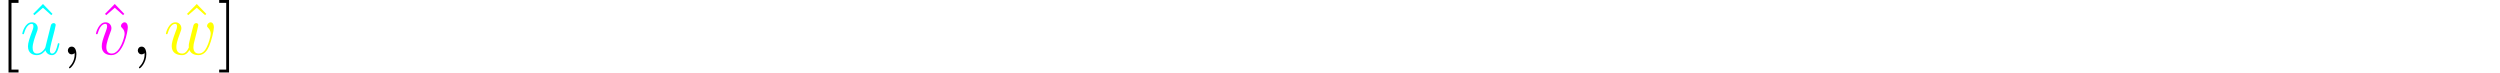
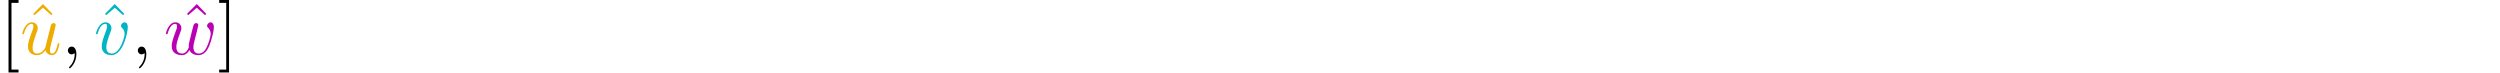
<svg xmlns="http://www.w3.org/2000/svg" xmlns:xlink="http://www.w3.org/1999/xlink" width="343.711" height="9.963" viewBox="0 0 343.711 9.963">
  <defs>
    <g>
      <g id="glyph-0-0">
        <path d="M 2.547 2.5 L 2.547 2.094 L 1.578 2.094 L 1.578 -7.078 L 2.547 -7.078 L 2.547 -7.484 L 1.172 -7.484 L 1.172 2.5 Z M 2.547 2.5 " />
      </g>
      <g id="glyph-0-1">
        <path d="M 2.5 -6.922 L 1.156 -5.562 L 1.328 -5.391 L 2.5 -6.406 L 3.641 -5.391 L 3.812 -5.562 Z M 2.5 -6.922 " />
      </g>
      <g id="glyph-0-2">
        <path d="M 1.578 -7.484 L 0.219 -7.484 L 0.219 -7.078 L 1.188 -7.078 L 1.188 2.094 L 0.219 2.094 L 0.219 2.5 L 1.578 2.5 Z M 1.578 -7.484 " />
      </g>
      <g id="glyph-1-0">
        <path d="M 3.484 -0.562 C 3.594 -0.156 3.953 0.109 4.375 0.109 C 4.719 0.109 4.953 -0.125 5.109 -0.438 C 5.281 -0.797 5.406 -1.406 5.406 -1.422 C 5.406 -1.531 5.328 -1.531 5.297 -1.531 C 5.188 -1.531 5.188 -1.484 5.156 -1.344 C 5.016 -0.781 4.828 -0.109 4.406 -0.109 C 4.203 -0.109 4.094 -0.234 4.094 -0.562 C 4.094 -0.781 4.219 -1.25 4.297 -1.609 L 4.578 -2.688 C 4.609 -2.828 4.703 -3.203 4.75 -3.359 C 4.797 -3.594 4.891 -3.969 4.891 -4.031 C 4.891 -4.203 4.75 -4.297 4.609 -4.297 C 4.562 -4.297 4.297 -4.281 4.219 -3.953 C 4.031 -3.219 3.594 -1.469 3.469 -0.953 C 3.453 -0.906 3.062 -0.109 2.328 -0.109 C 1.812 -0.109 1.719 -0.562 1.719 -0.922 C 1.719 -1.484 2 -2.266 2.25 -2.953 C 2.375 -3.266 2.422 -3.406 2.422 -3.594 C 2.422 -4.031 2.109 -4.406 1.609 -4.406 C 0.656 -4.406 0.297 -2.953 0.297 -2.875 C 0.297 -2.766 0.391 -2.766 0.406 -2.766 C 0.516 -2.766 0.516 -2.797 0.562 -2.953 C 0.812 -3.812 1.203 -4.188 1.578 -4.188 C 1.672 -4.188 1.828 -4.172 1.828 -3.859 C 1.828 -3.625 1.719 -3.328 1.656 -3.188 C 1.281 -2.188 1.078 -1.578 1.078 -1.094 C 1.078 -0.141 1.766 0.109 2.297 0.109 C 2.953 0.109 3.312 -0.344 3.484 -0.562 Z M 3.484 -0.562 " />
      </g>
      <g id="glyph-1-1">
        <path d="M 2.031 -0.016 C 2.031 -0.672 1.781 -1.062 1.391 -1.062 C 1.062 -1.062 0.859 -0.812 0.859 -0.531 C 0.859 -0.266 1.062 0 1.391 0 C 1.5 0 1.641 -0.047 1.734 -0.125 C 1.766 -0.156 1.781 -0.156 1.781 -0.156 C 1.797 -0.156 1.797 -0.156 1.797 -0.016 C 1.797 0.734 1.453 1.328 1.125 1.656 C 1.016 1.766 1.016 1.781 1.016 1.812 C 1.016 1.891 1.062 1.922 1.109 1.922 C 1.219 1.922 2.031 1.156 2.031 -0.016 Z M 2.031 -0.016 " />
      </g>
      <g id="glyph-1-2">
        <path d="M 4.672 -3.703 C 4.672 -4.25 4.406 -4.406 4.234 -4.406 C 3.984 -4.406 3.734 -4.141 3.734 -3.922 C 3.734 -3.797 3.781 -3.734 3.891 -3.625 C 4.109 -3.422 4.234 -3.172 4.234 -2.812 C 4.234 -2.391 3.625 -0.109 2.469 -0.109 C 1.953 -0.109 1.719 -0.453 1.719 -0.984 C 1.719 -1.531 2 -2.266 2.297 -3.094 C 2.375 -3.266 2.422 -3.406 2.422 -3.594 C 2.422 -4.031 2.109 -4.406 1.609 -4.406 C 0.672 -4.406 0.297 -2.953 0.297 -2.875 C 0.297 -2.766 0.391 -2.766 0.406 -2.766 C 0.516 -2.766 0.516 -2.797 0.562 -2.953 C 0.859 -3.953 1.281 -4.188 1.578 -4.188 C 1.656 -4.188 1.828 -4.188 1.828 -3.875 C 1.828 -3.625 1.719 -3.344 1.656 -3.172 C 1.219 -2.016 1.094 -1.562 1.094 -1.125 C 1.094 -0.047 1.969 0.109 2.422 0.109 C 4.094 0.109 4.672 -3.188 4.672 -3.703 Z M 4.672 -3.703 " />
      </g>
      <g id="glyph-1-3">
        <path d="M 4.609 -3.375 C 4.656 -3.594 4.75 -3.969 4.75 -4.031 C 4.75 -4.203 4.609 -4.297 4.469 -4.297 C 4.344 -4.297 4.172 -4.219 4.094 -4.016 C 4.062 -3.953 3.594 -2.047 3.531 -1.781 C 3.453 -1.484 3.438 -1.312 3.438 -1.125 C 3.438 -1.016 3.438 -1 3.453 -0.953 C 3.219 -0.422 2.922 -0.109 2.531 -0.109 C 1.734 -0.109 1.734 -0.844 1.734 -1.016 C 1.734 -1.328 1.781 -1.719 2.25 -2.953 C 2.359 -3.25 2.422 -3.391 2.422 -3.594 C 2.422 -4.031 2.094 -4.406 1.609 -4.406 C 0.656 -4.406 0.297 -2.953 0.297 -2.875 C 0.297 -2.766 0.391 -2.766 0.406 -2.766 C 0.516 -2.766 0.516 -2.797 0.562 -2.953 C 0.844 -3.875 1.219 -4.188 1.578 -4.188 C 1.672 -4.188 1.828 -4.172 1.828 -3.859 C 1.828 -3.609 1.719 -3.328 1.641 -3.156 C 1.203 -1.984 1.094 -1.531 1.094 -1.141 C 1.094 -0.234 1.75 0.109 2.5 0.109 C 2.672 0.109 3.141 0.109 3.531 -0.594 C 3.797 0.047 4.484 0.109 4.781 0.109 C 5.531 0.109 5.969 -0.516 6.234 -1.109 C 6.562 -1.891 6.891 -3.234 6.891 -3.703 C 6.891 -4.25 6.625 -4.406 6.453 -4.406 C 6.203 -4.406 5.953 -4.141 5.953 -3.922 C 5.953 -3.797 6.016 -3.734 6.094 -3.656 C 6.203 -3.547 6.453 -3.297 6.453 -2.812 C 6.453 -2.469 6.172 -1.5 5.906 -0.984 C 5.656 -0.453 5.297 -0.109 4.812 -0.109 C 4.344 -0.109 4.078 -0.406 4.078 -0.984 C 4.078 -1.25 4.141 -1.562 4.188 -1.703 Z M 4.609 -3.375 " />
      </g>
    </g>
    <clipPath id="clip-0">
      <path clip-rule="nonzero" d="M 1 0 L 3 0 L 3 9.965 L 1 9.965 Z M 1 0 " />
    </clipPath>
    <clipPath id="clip-1">
      <path clip-rule="nonzero" d="M 9 6 L 11 6 L 11 9.965 L 9 9.965 Z M 9 6 " />
    </clipPath>
    <clipPath id="clip-2">
      <path clip-rule="nonzero" d="M 18 6 L 21 6 L 21 9.965 L 18 9.965 Z M 18 6 " />
    </clipPath>
    <clipPath id="clip-3">
      <path clip-rule="nonzero" d="M 30 0 L 32 0 L 32 9.965 L 30 9.965 Z M 30 0 " />
    </clipPath>
  </defs>
  <g clip-path="url(#clip-0)">
    <g fill="rgb(0%, 0%, 0%)" fill-opacity="1">
      <use xlink:href="#glyph-0-0" x="0" y="7.472" />
    </g>
  </g>
-   <g fill="rgb(0%, 100%, 100%)" fill-opacity="1">
+   <g fill="rgb(93.726%, 67.45%, 0%)" fill-opacity="1">
    <use xlink:href="#glyph-0-1" x="3.405" y="7.472" />
  </g>
-   <g fill="rgb(0%, 100%, 100%)" fill-opacity="1">
+   <g fill="rgb(93.726%, 67.45%, 0%)" fill-opacity="1">
    <use xlink:href="#glyph-1-0" x="2.767" y="7.472" />
  </g>
  <g clip-path="url(#clip-1)">
    <g fill="rgb(0%, 0%, 0%)" fill-opacity="1">
      <use xlink:href="#glyph-1-1" x="8.471" y="7.472" />
    </g>
  </g>
-   <g fill="rgb(100%, 0%, 100%)" fill-opacity="1">
+   <g fill="rgb(0%, 70.589%, 76.862%)" fill-opacity="1">
    <use xlink:href="#glyph-0-1" x="13.278" y="7.472" />
  </g>
-   <g fill="rgb(100%, 0%, 100%)" fill-opacity="1">
+   <g fill="rgb(0%, 70.589%, 76.862%)" fill-opacity="1">
    <use xlink:href="#glyph-1-2" x="12.898" y="7.472" />
  </g>
  <g clip-path="url(#clip-2)">
    <g fill="rgb(0%, 0%, 0%)" fill-opacity="1">
      <use xlink:href="#glyph-1-1" x="18.086" y="7.472" />
    </g>
  </g>
-   <g fill="rgb(100%, 100%, 0%)" fill-opacity="1">
+   <g fill="rgb(72.942%, 0%, 69.803%)" fill-opacity="1">
    <use xlink:href="#glyph-0-1" x="24.553" y="7.472" />
  </g>
-   <g fill="rgb(100%, 100%, 0%)" fill-opacity="1">
+   <g fill="rgb(72.942%, 0%, 69.803%)" fill-opacity="1">
    <use xlink:href="#glyph-1-3" x="22.513" y="7.472" />
  </g>
  <g clip-path="url(#clip-3)">
    <g fill="rgb(0%, 0%, 0%)" fill-opacity="1">
      <use xlink:href="#glyph-0-2" x="29.913" y="7.472" />
    </g>
  </g>
</svg>
